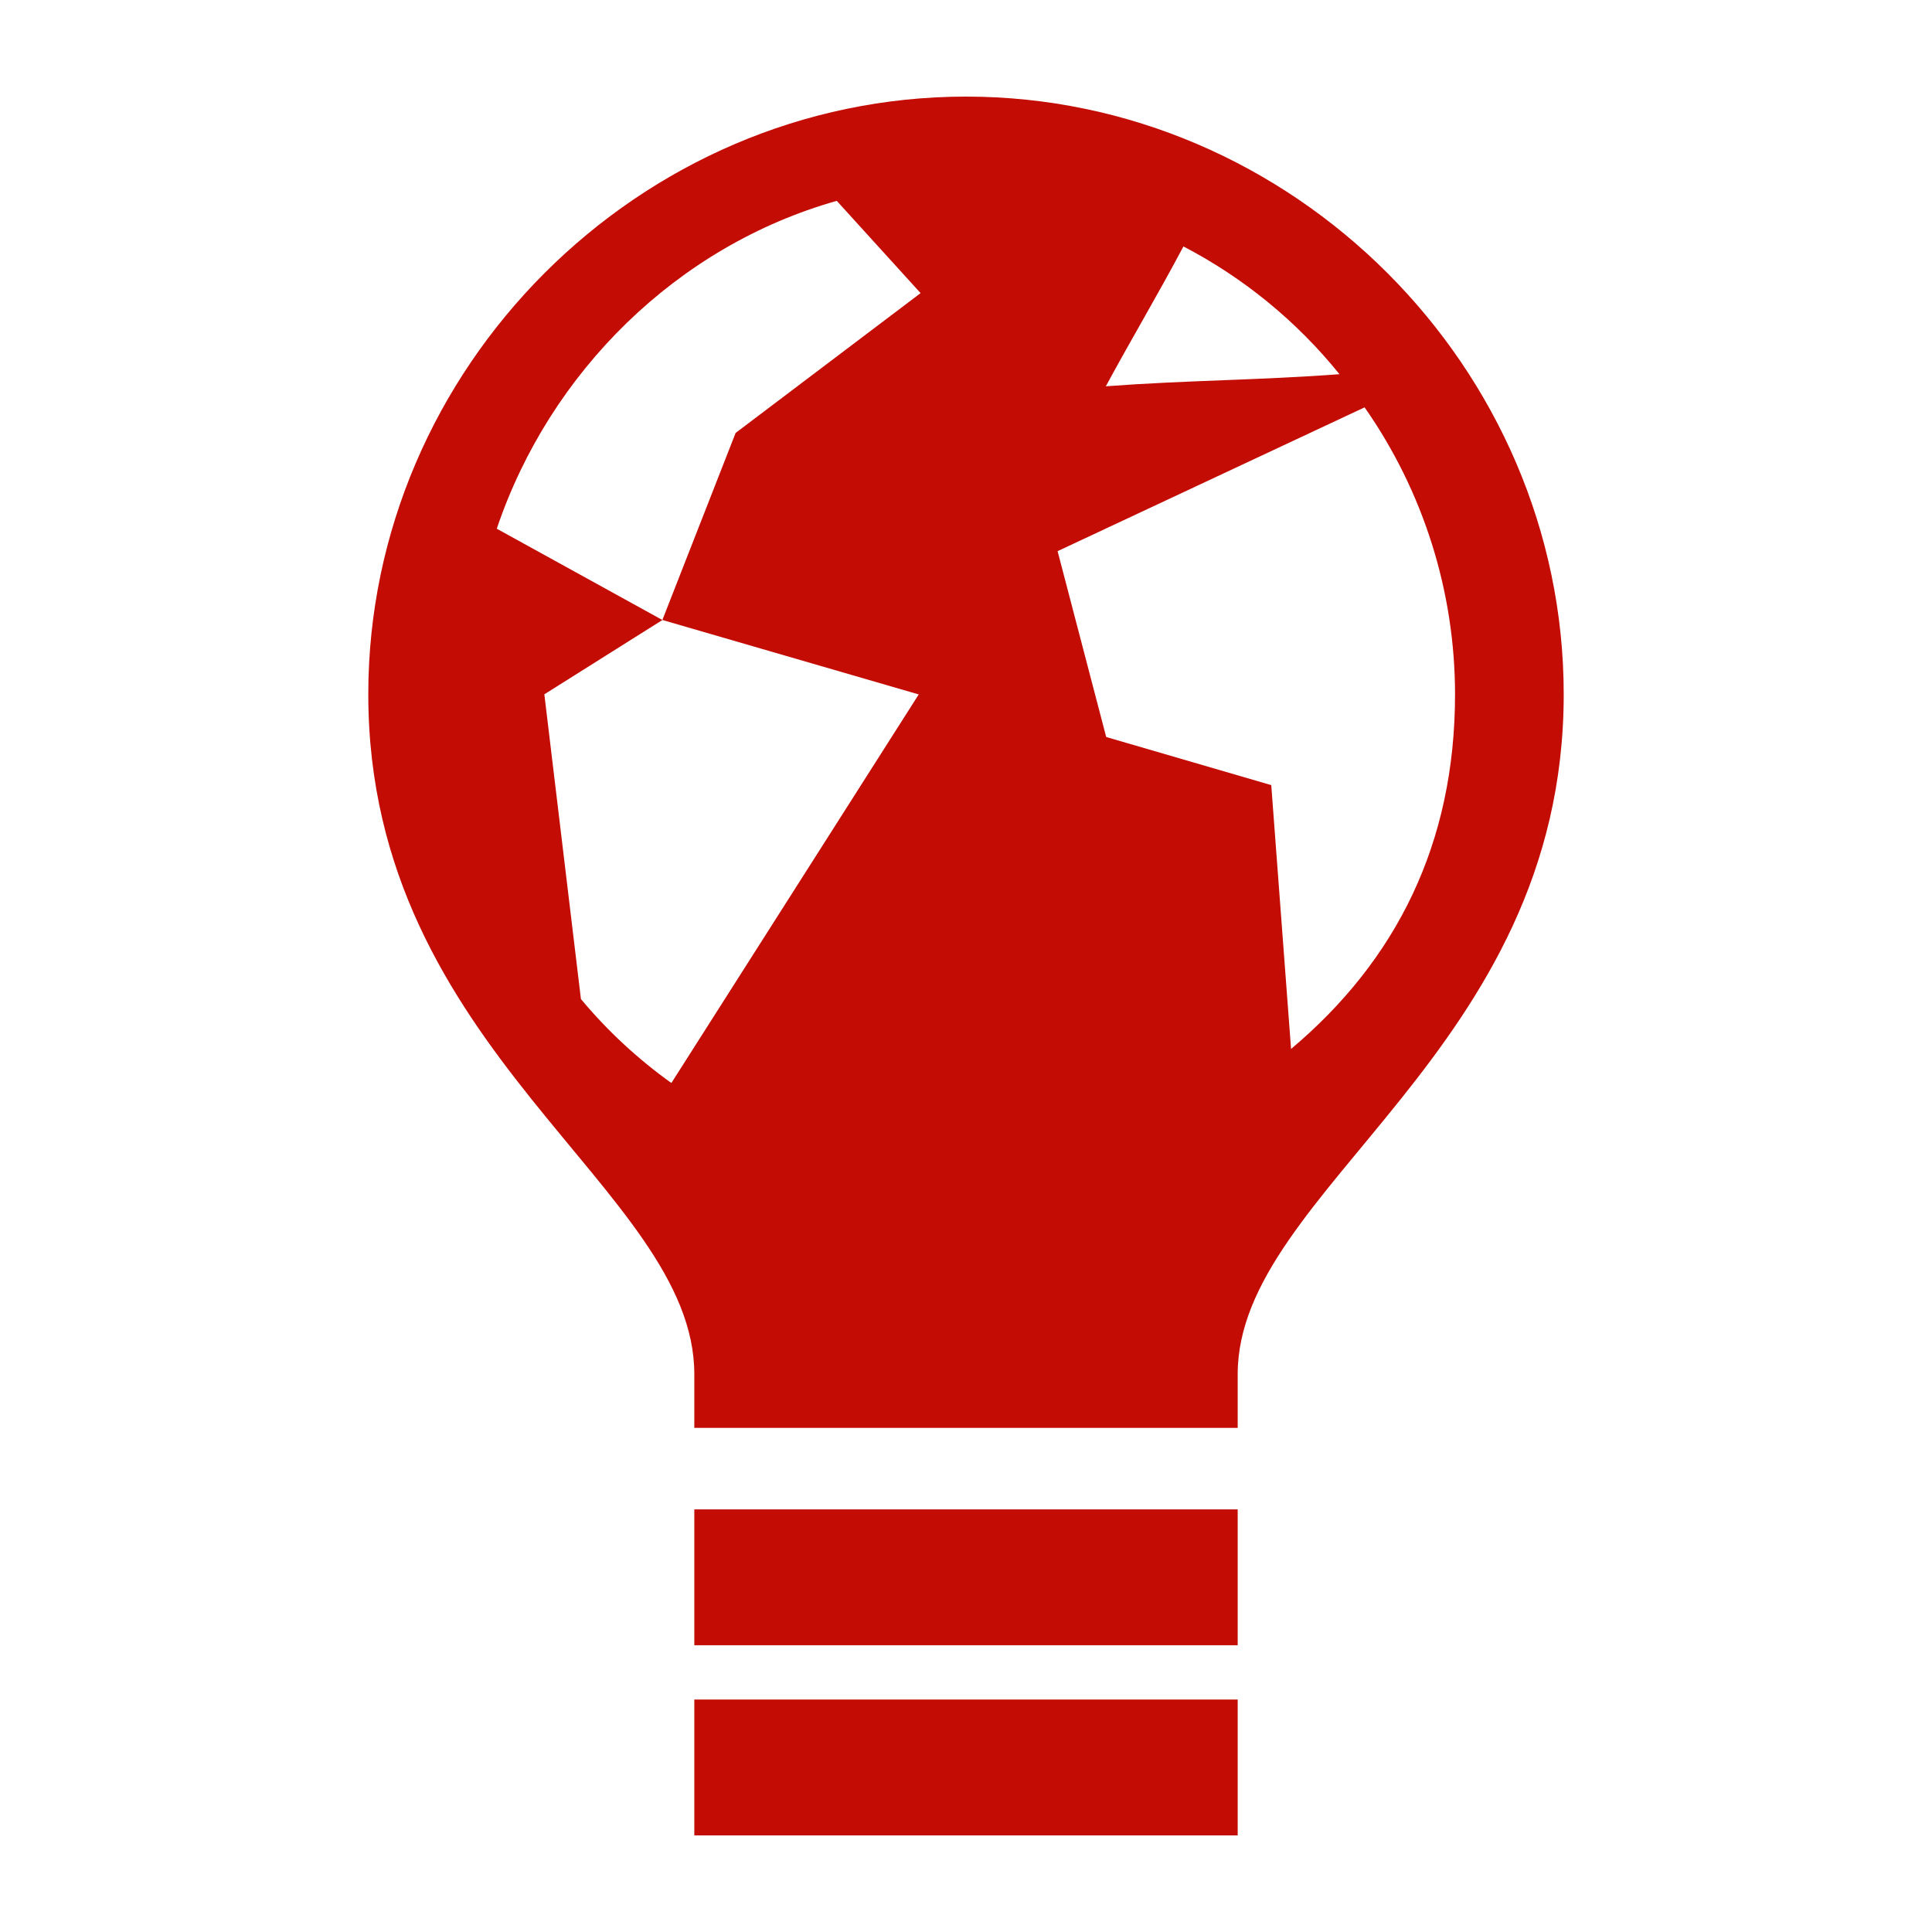
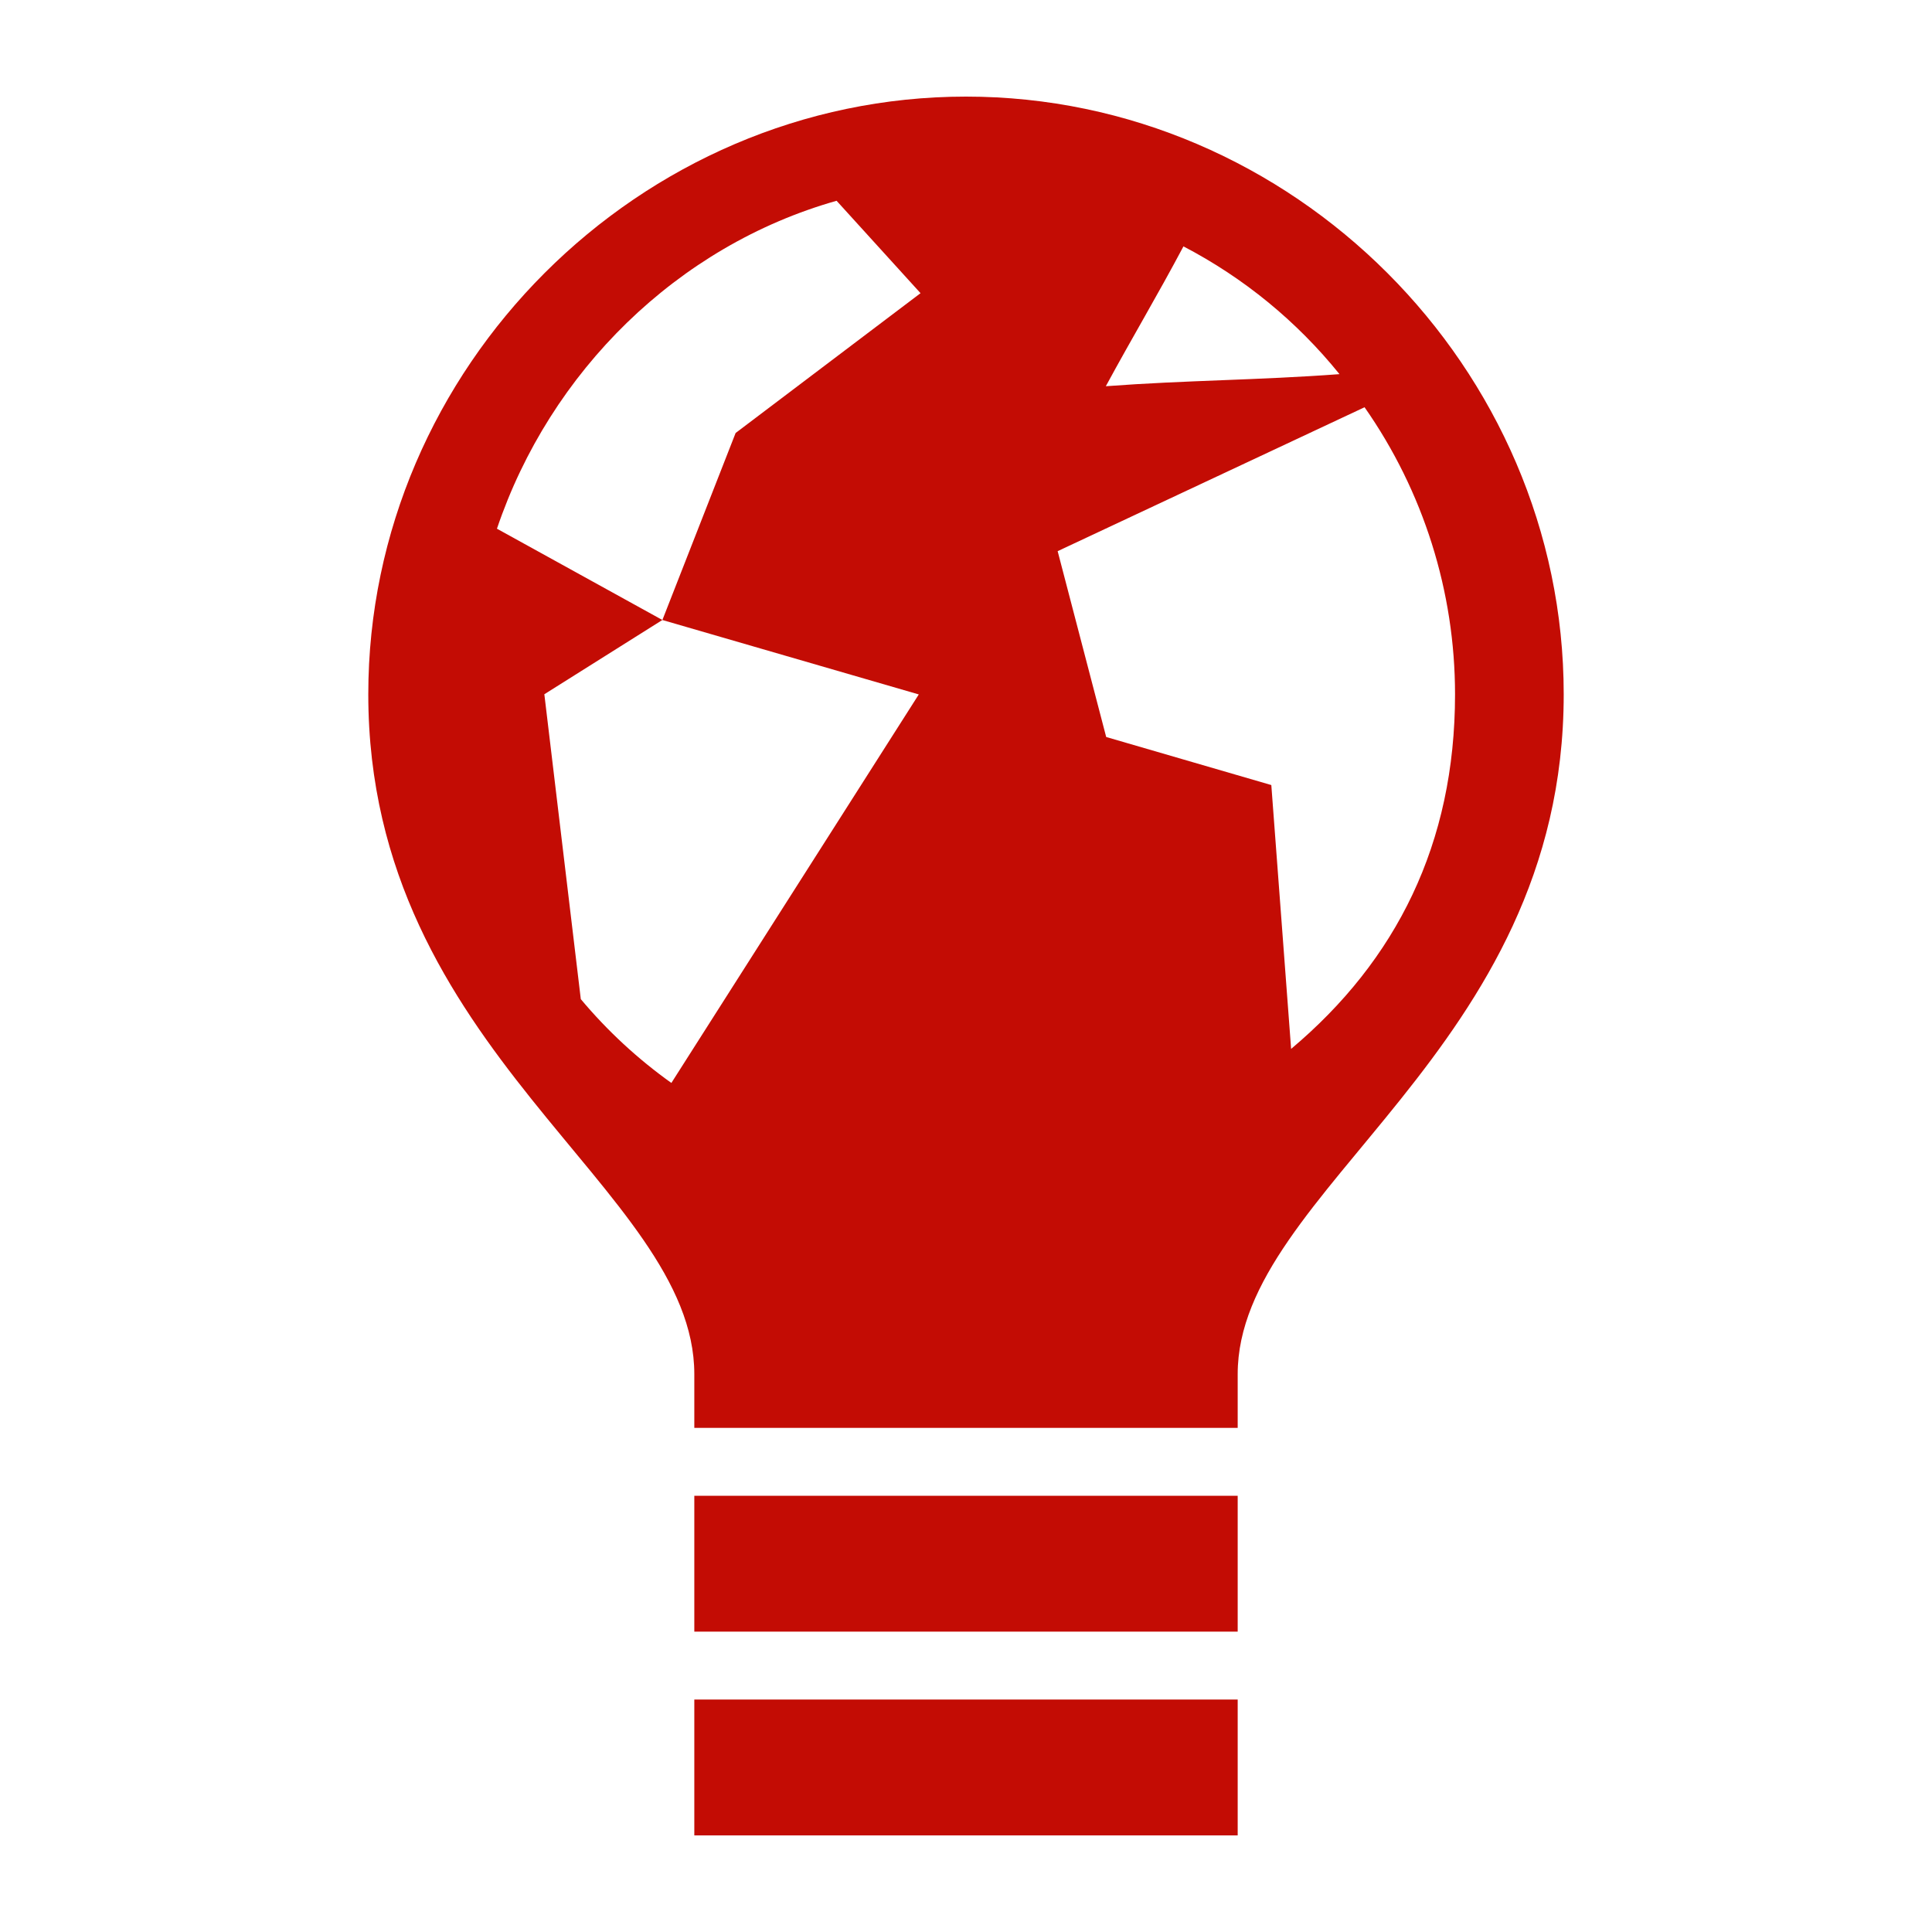
- <svg xmlns="http://www.w3.org/2000/svg" width="32" height="32" viewBox="0 0 32 32">
-   <path d="M16 1.6c-5.41 0-9.9 4.49-9.9 9.9 0 5.937 5.4 8.18 5.4 11.26v.89h9v-.89c0-3.067 5.4-5.323 5.4-11.26 0-5.41-4.49-9.9-9.9-9.9zm-2.142 1.725l1.39 1.53-3.064 2.316-1.213 3.098-2.743-1.512c.88-2.605 2.994-4.684 5.63-5.43zm5.742.756a8.177 8.177 0 0 1 2.586 2.117c-1.337.1-2.534.1-3.87.2.44-.813.858-1.51 1.284-2.314zm3.002 2.666A8.294 8.294 0 0 1 24.1 11.5c0 2.477-.976 4.41-2.716 5.874l-.328-4.37-2.734-.797-.805-3.078zm-11.63 3.522l4.245 1.233-4.097 6.436a8.07 8.07 0 0 1-1.498-1.39L9.016 11.5zM11.5 25h9v2.25h-9zm0 3.15h9v2.25h-9z" fill="#c30c04" paint-order="markers fill stroke" />
+ <svg xmlns="http://www.w3.org/2000/svg" viewBox="0 0 32 32" height="32" width="32">
+   <path d="M16 1.6c-5.41 0-9.9 4.49-9.9 9.9 0 5.937 5.4 8.18 5.4 11.26v.89h9v-.89c0-3.067 5.4-5.323 5.4-11.26 0-5.41-4.49-9.9-9.9-9.9zm-2.143 1.726l1.39 1.53-3.063 2.316-1.213 3.098h.003l4.244 1.232-4.098 6.435a8.07 8.07 0 0 1-1.5-1.388l-.604-5.05 1.955-1.23-2.74-1.512c.88-2.605 2.99-4.686 5.627-5.432zm5.743.754a8.177 8.177 0 0 1 2.586 2.117c-1.337.1-2.534.1-3.87.2.44-.812.858-1.51 1.284-2.313V4.08zm3.002 2.666A8.294 8.294 0 0 1 24.1 11.5c0 2.477-.975 4.41-2.715 5.873l-.328-4.37-2.735-.796-.804-3.078 5.084-2.384zM11.5 24.775h9v2.25h-9zM11.5 28.15h9v2.25h-9z" fill="#c30c04" />
</svg>
